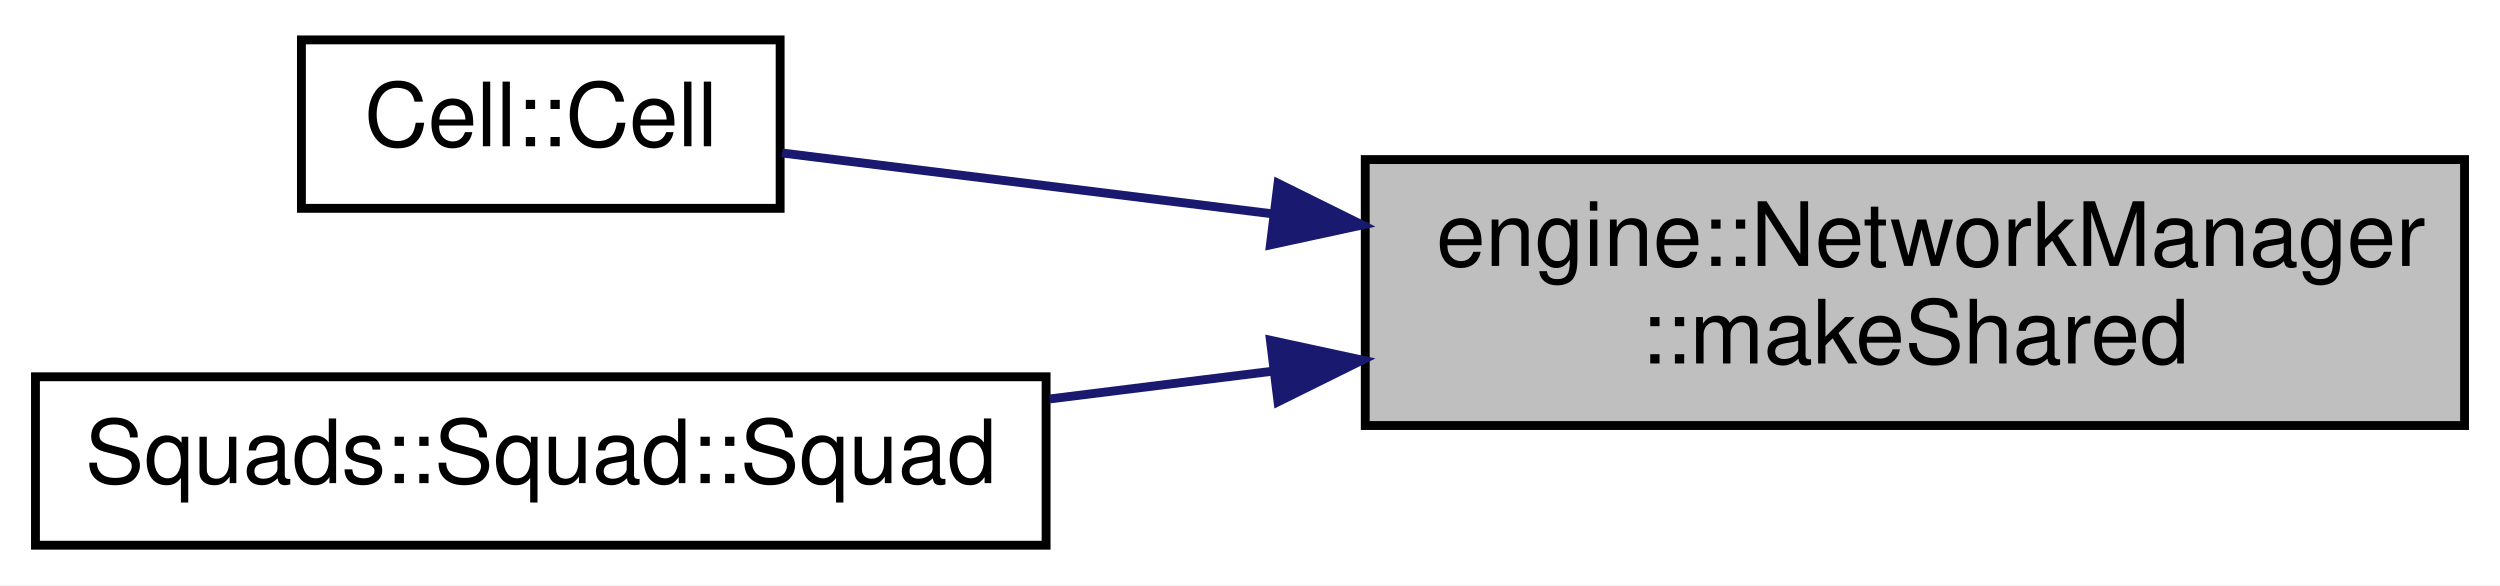
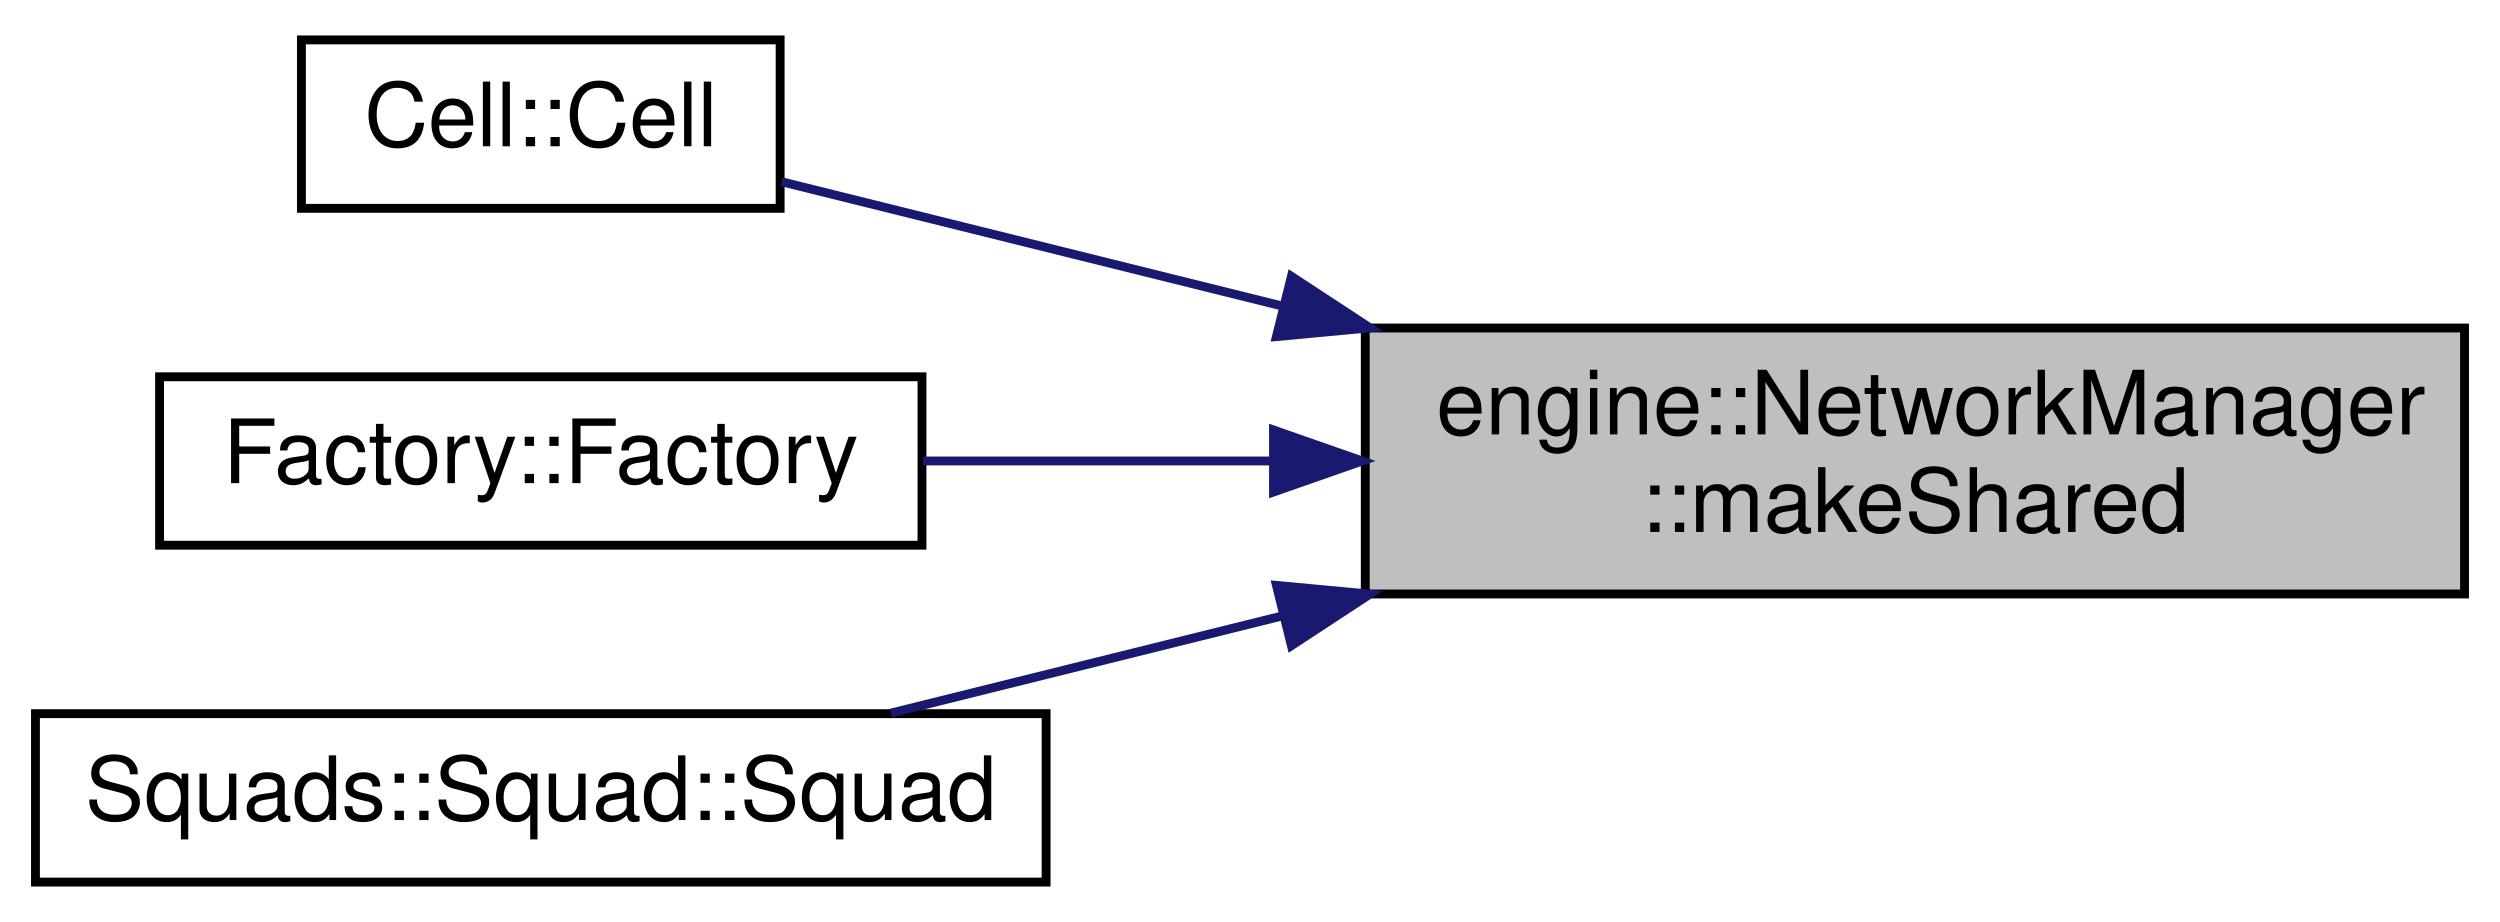
- <svg xmlns="http://www.w3.org/2000/svg" xmlns:xlink="http://www.w3.org/1999/xlink" width="282pt" height="66pt" viewBox="0.00 0.00 282.00 66.00">
-   <g id="graph0" class="graph" transform="scale(1 1) rotate(0) translate(4 62)">
-     <polygon fill="white" stroke="transparent" points="-4,4 -4,-62 278,-62 278,4 -4,4" />
+ <svg xmlns="http://www.w3.org/2000/svg" xmlns:xlink="http://www.w3.org/1999/xlink" width="282pt" height="104pt" viewBox="0.00 0.00 282.00 104.00">
+   <g id="graph0" class="graph" transform="scale(1 1) rotate(0) translate(4 100)">
+     <polygon fill="white" stroke="transparent" points="-4,4 -4,-100 278,-100 278,4 -4,4" />
    <g id="node1" class="node">
      <g id="a_node1">
        <a xlink:title=" ">
-           <polygon fill="#bfbfbf" stroke="black" points="150,-14 150,-44 274,-44 274,-14 150,-14" />
-           <text text-anchor="start" x="158" y="-32" font-family="Helvetica,sans-Serif" font-size="10.00">engine::NetworkManager</text>
-           <text text-anchor="middle" x="212" y="-21" font-family="Helvetica,sans-Serif" font-size="10.00">::makeShared</text>
+           <polygon fill="#bfbfbf" stroke="black" points="150,-33 150,-63 274,-63 274,-33 150,-33" />
+           <text text-anchor="start" x="158" y="-51" font-family="Helvetica,sans-Serif" font-size="10.00">engine::NetworkManager</text>
+           <text text-anchor="middle" x="212" y="-40" font-family="Helvetica,sans-Serif" font-size="10.00">::makeShared</text>
        </a>
      </g>
    </g>
    <g id="node2" class="node">
      <g id="a_node2">
        <a xlink:href="class_cell.html#aa3317a89121135ce43f0ade0248dd9e0" target="_top" xlink:title=" ">
-           <polygon fill="white" stroke="black" points="30,-38.5 30,-57.5 84,-57.5 84,-38.5 30,-38.5" />
-           <text text-anchor="middle" x="57" y="-45.5" font-family="Helvetica,sans-Serif" font-size="10.00">Cell::Cell</text>
+           <polygon fill="white" stroke="black" points="30,-76.5 30,-95.5 84,-95.5 84,-76.5 30,-76.5" />
+           <text text-anchor="middle" x="57" y="-83.5" font-family="Helvetica,sans-Serif" font-size="10.00">Cell::Cell</text>
        </a>
      </g>
    </g>
    <g id="edge1" class="edge">
-       <path fill="none" stroke="midnightblue" d="M139.68,-37.86C119.89,-40.31 99.62,-42.83 84.23,-44.74" />
-       <polygon fill="midnightblue" stroke="midnightblue" points="140.16,-41.32 149.65,-36.62 139.3,-34.38 140.16,-41.32" />
+       <path fill="none" stroke="midnightblue" d="M140.71,-65.46C120.56,-70.46 99.83,-75.61 84.16,-79.5" />
+       <polygon fill="midnightblue" stroke="midnightblue" points="141.67,-68.83 150.53,-63.02 139.98,-62.03 141.67,-68.83" />
    </g>
    <g id="node3" class="node">
      <g id="a_node3">
+         <a xlink:href="class_factory.html#aaf775d7c3f301fc3af535b99939cfc87" target="_top" xlink:title=" ">
+           <polygon fill="white" stroke="black" points="14,-38.5 14,-57.5 100,-57.5 100,-38.5 14,-38.5" />
+           <text text-anchor="middle" x="57" y="-45.5" font-family="Helvetica,sans-Serif" font-size="10.00">Factory::Factory</text>
+         </a>
+       </g>
+     </g>
+     <g id="edge2" class="edge">
+       <path fill="none" stroke="midnightblue" d="M139.42,-48C125.96,-48 112.29,-48 100.1,-48" />
+       <polygon fill="midnightblue" stroke="midnightblue" points="139.65,-51.5 149.65,-48 139.65,-44.5 139.65,-51.5" />
+     </g>
+     <g id="node4" class="node">
+       <g id="a_node4">
        <a xlink:href="class_squads_1_1_squad.html#aa9fb6eb8bb4e7024e829a60d1b9a4ffc" target="_top" xlink:title=" ">
          <polygon fill="white" stroke="black" points="0,-0.5 0,-19.5 114,-19.5 114,-0.5 0,-0.5" />
          <text text-anchor="middle" x="57" y="-7.5" font-family="Helvetica,sans-Serif" font-size="10.00">Squads::Squad::Squad</text>
        </a>
      </g>
    </g>
-     <g id="edge2" class="edge">
-       <path fill="none" stroke="midnightblue" d="M139.46,-20.12C131.06,-19.07 122.57,-18.02 114.41,-17" />
-       <polygon fill="midnightblue" stroke="midnightblue" points="139.3,-23.62 149.65,-21.38 140.16,-16.68 139.3,-23.62" />
+     <g id="edge3" class="edge">
+       <path fill="none" stroke="midnightblue" d="M140.62,-30.52C125.42,-26.75 109.9,-22.89 96.48,-19.56" />
+       <polygon fill="midnightblue" stroke="midnightblue" points="139.98,-33.97 150.53,-32.98 141.67,-27.17 139.98,-33.97" />
    </g>
  </g>
</svg>
